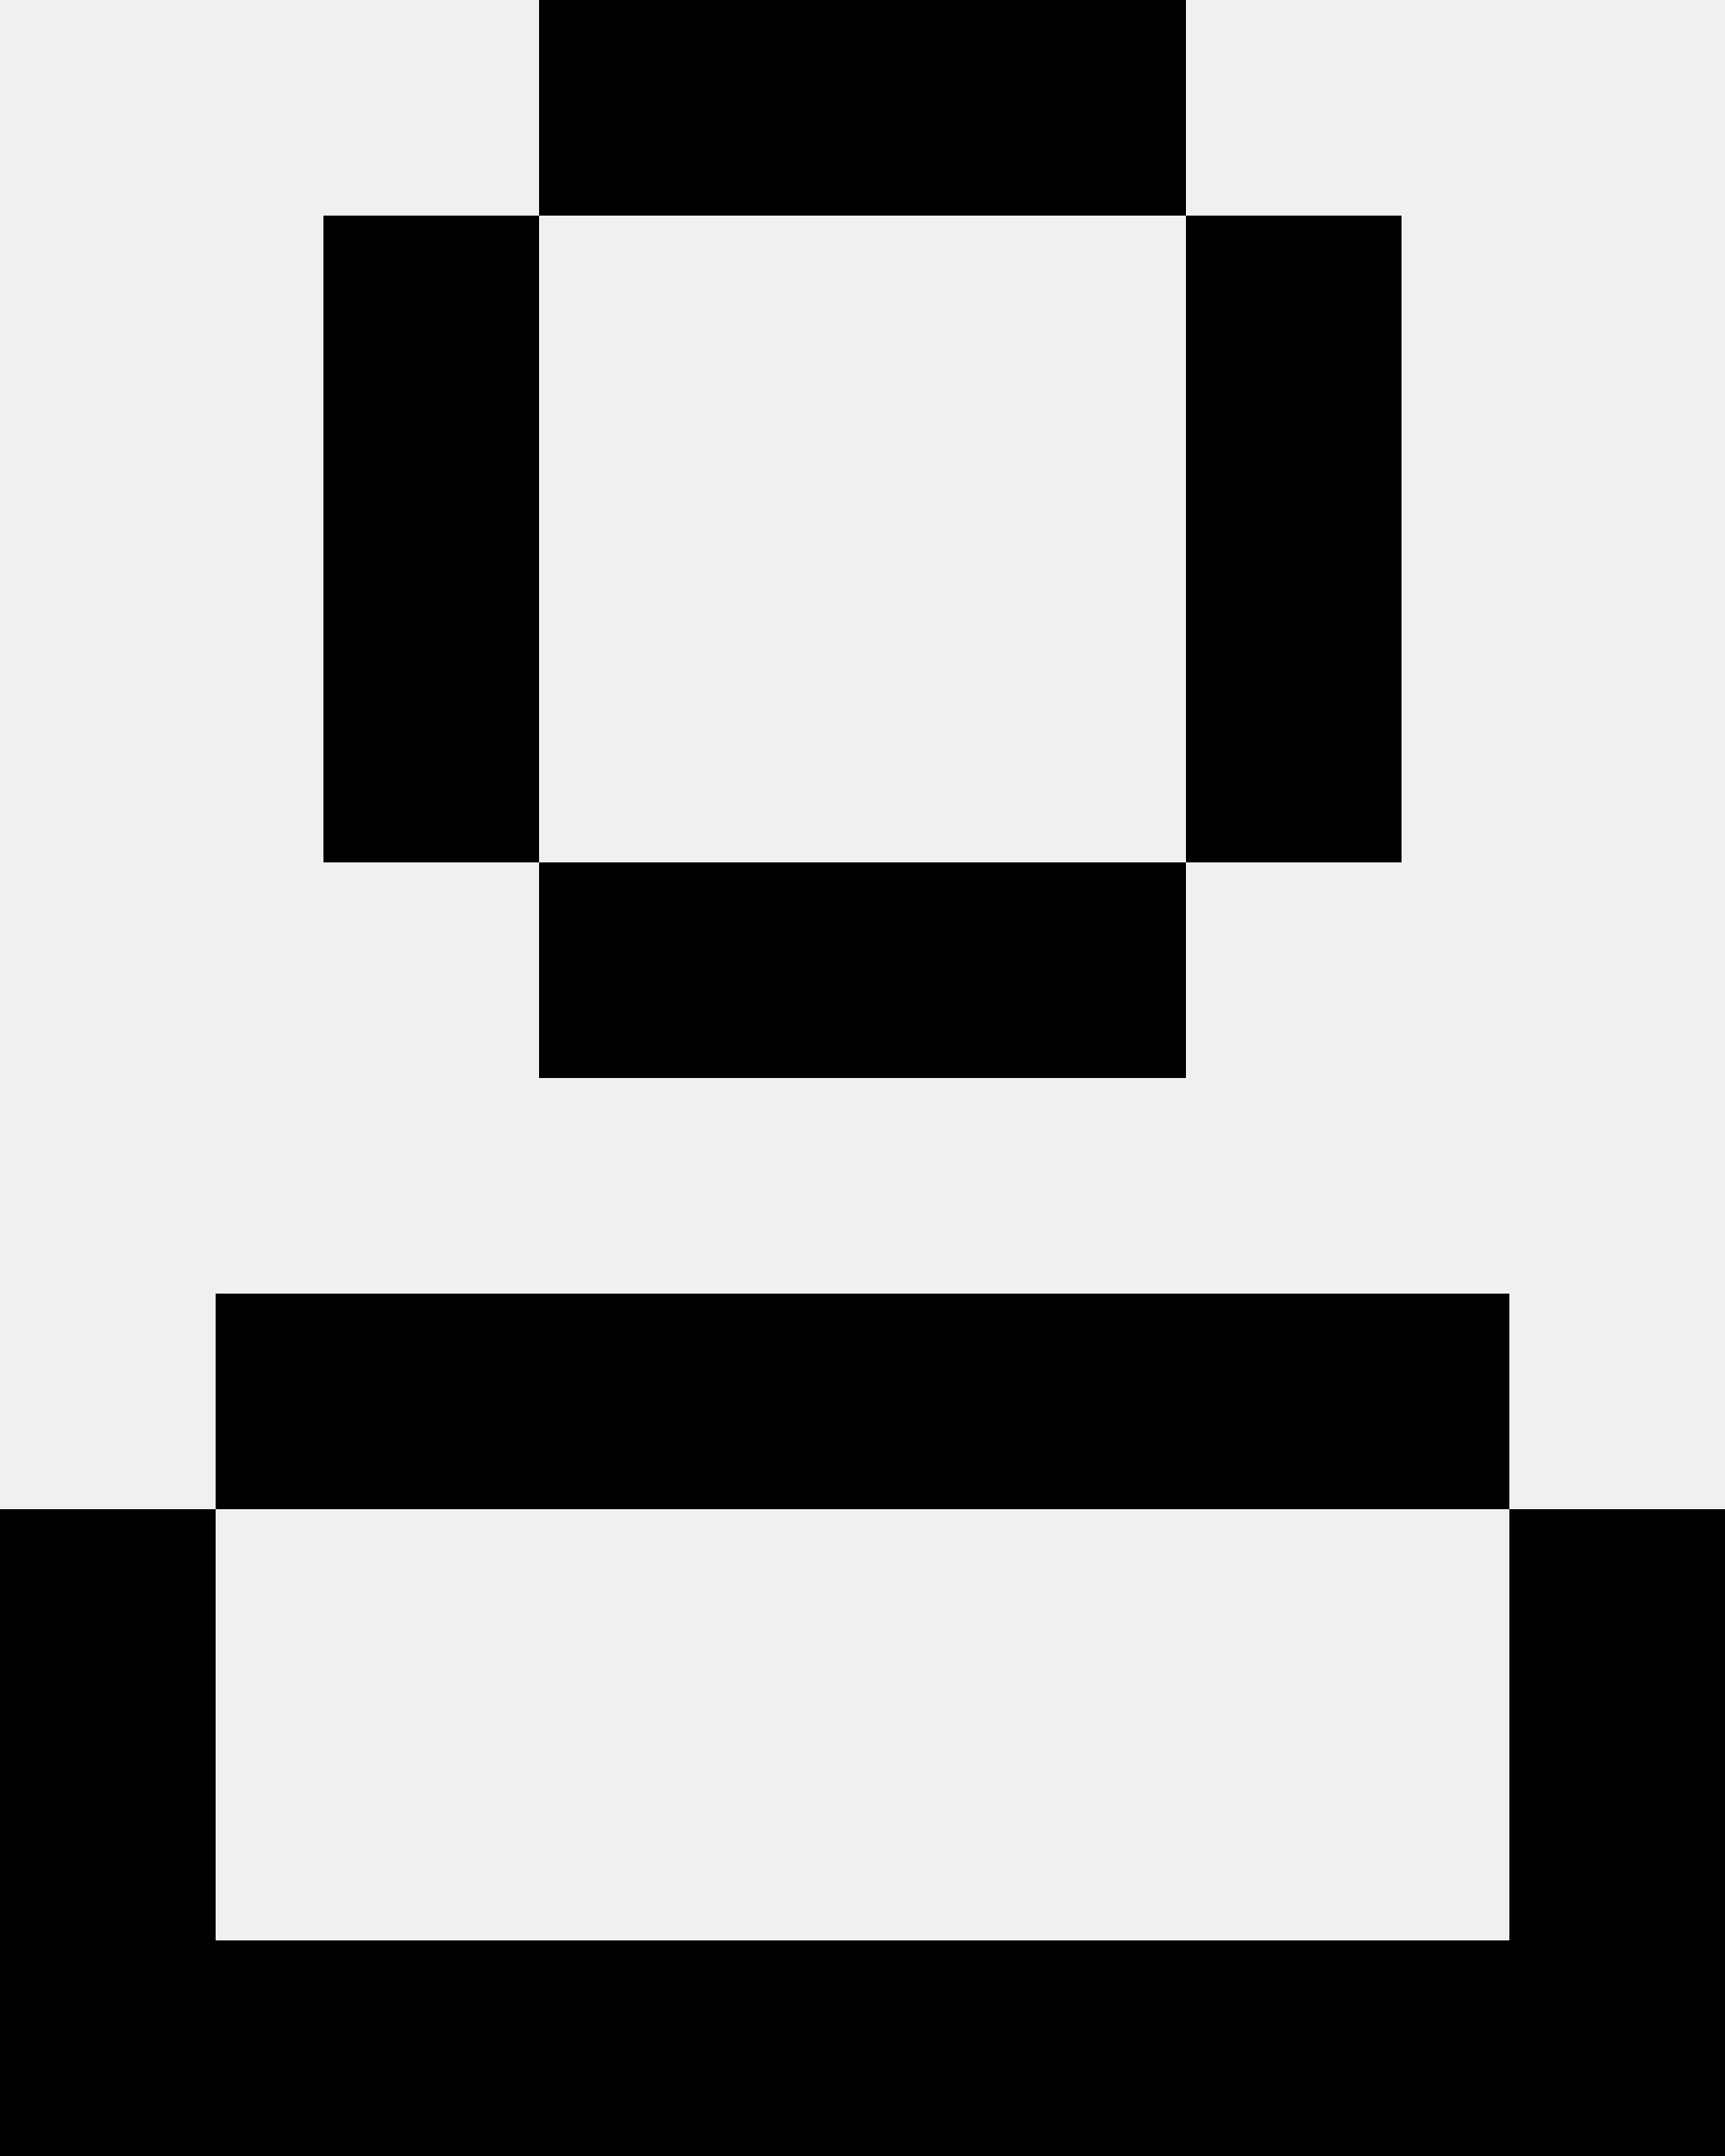
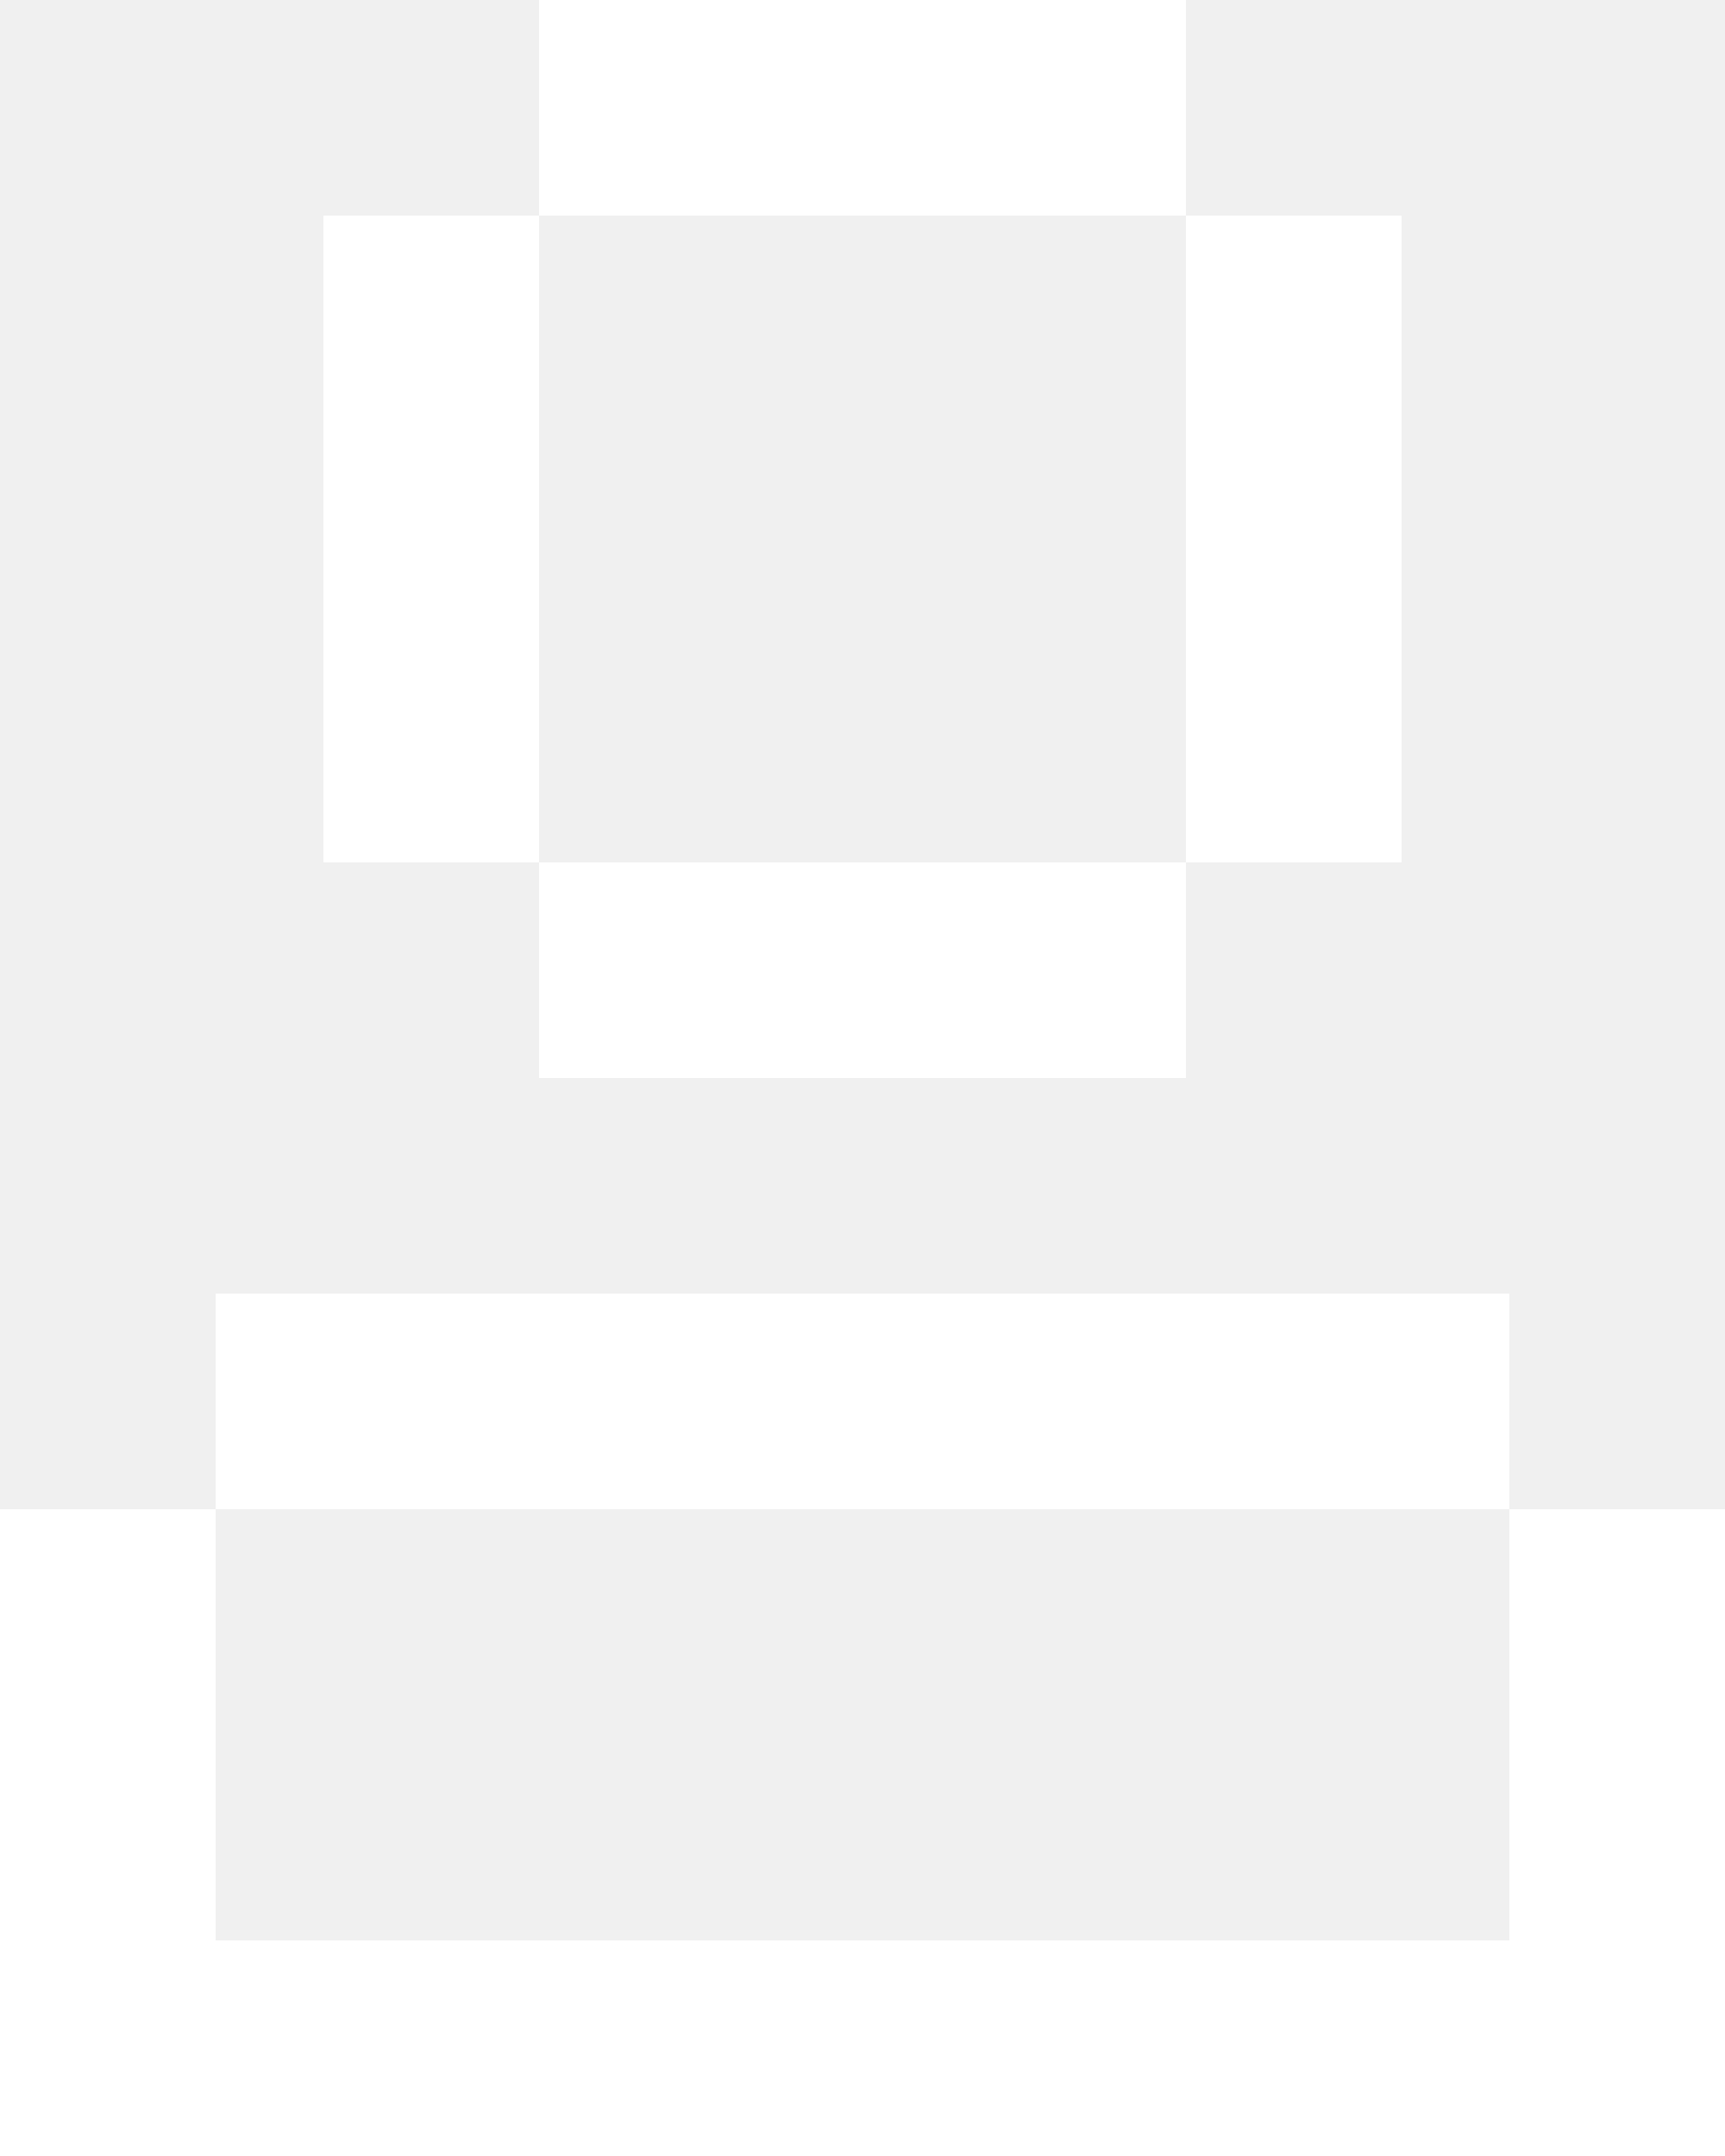
<svg xmlns="http://www.w3.org/2000/svg" width="20" height="25" viewBox="0 0 20 25" fill="none">
-   <path fill-rule="evenodd" clip-rule="evenodd" d="M13.75 0H6.25V2.5H3.75V10H6.25V12.5H13.75V10H6.25V2.5H13.75V0ZM13.75 2.5H16.25V10H13.75V2.5ZM0 17.5H2.5V15H17.5V17.5H2.5V22.5H17.5V17.5H20V25H20V25H0V25V22.5V17.5Z" fill="black" />
+   <path fill-rule="evenodd" clip-rule="evenodd" d="M13.75 0H6.25V2.5H3.75V10H6.25V12.5H13.75V10H6.25V2.5H13.75V0ZM13.75 2.5H16.25V10H13.75V2.5ZM0 17.5H2.5V15H17.5V17.5H2.5V22.5H17.5V17.5H20V25H20V25H0V25V22.5V17.5Z" fill="#fff" />
</svg>
